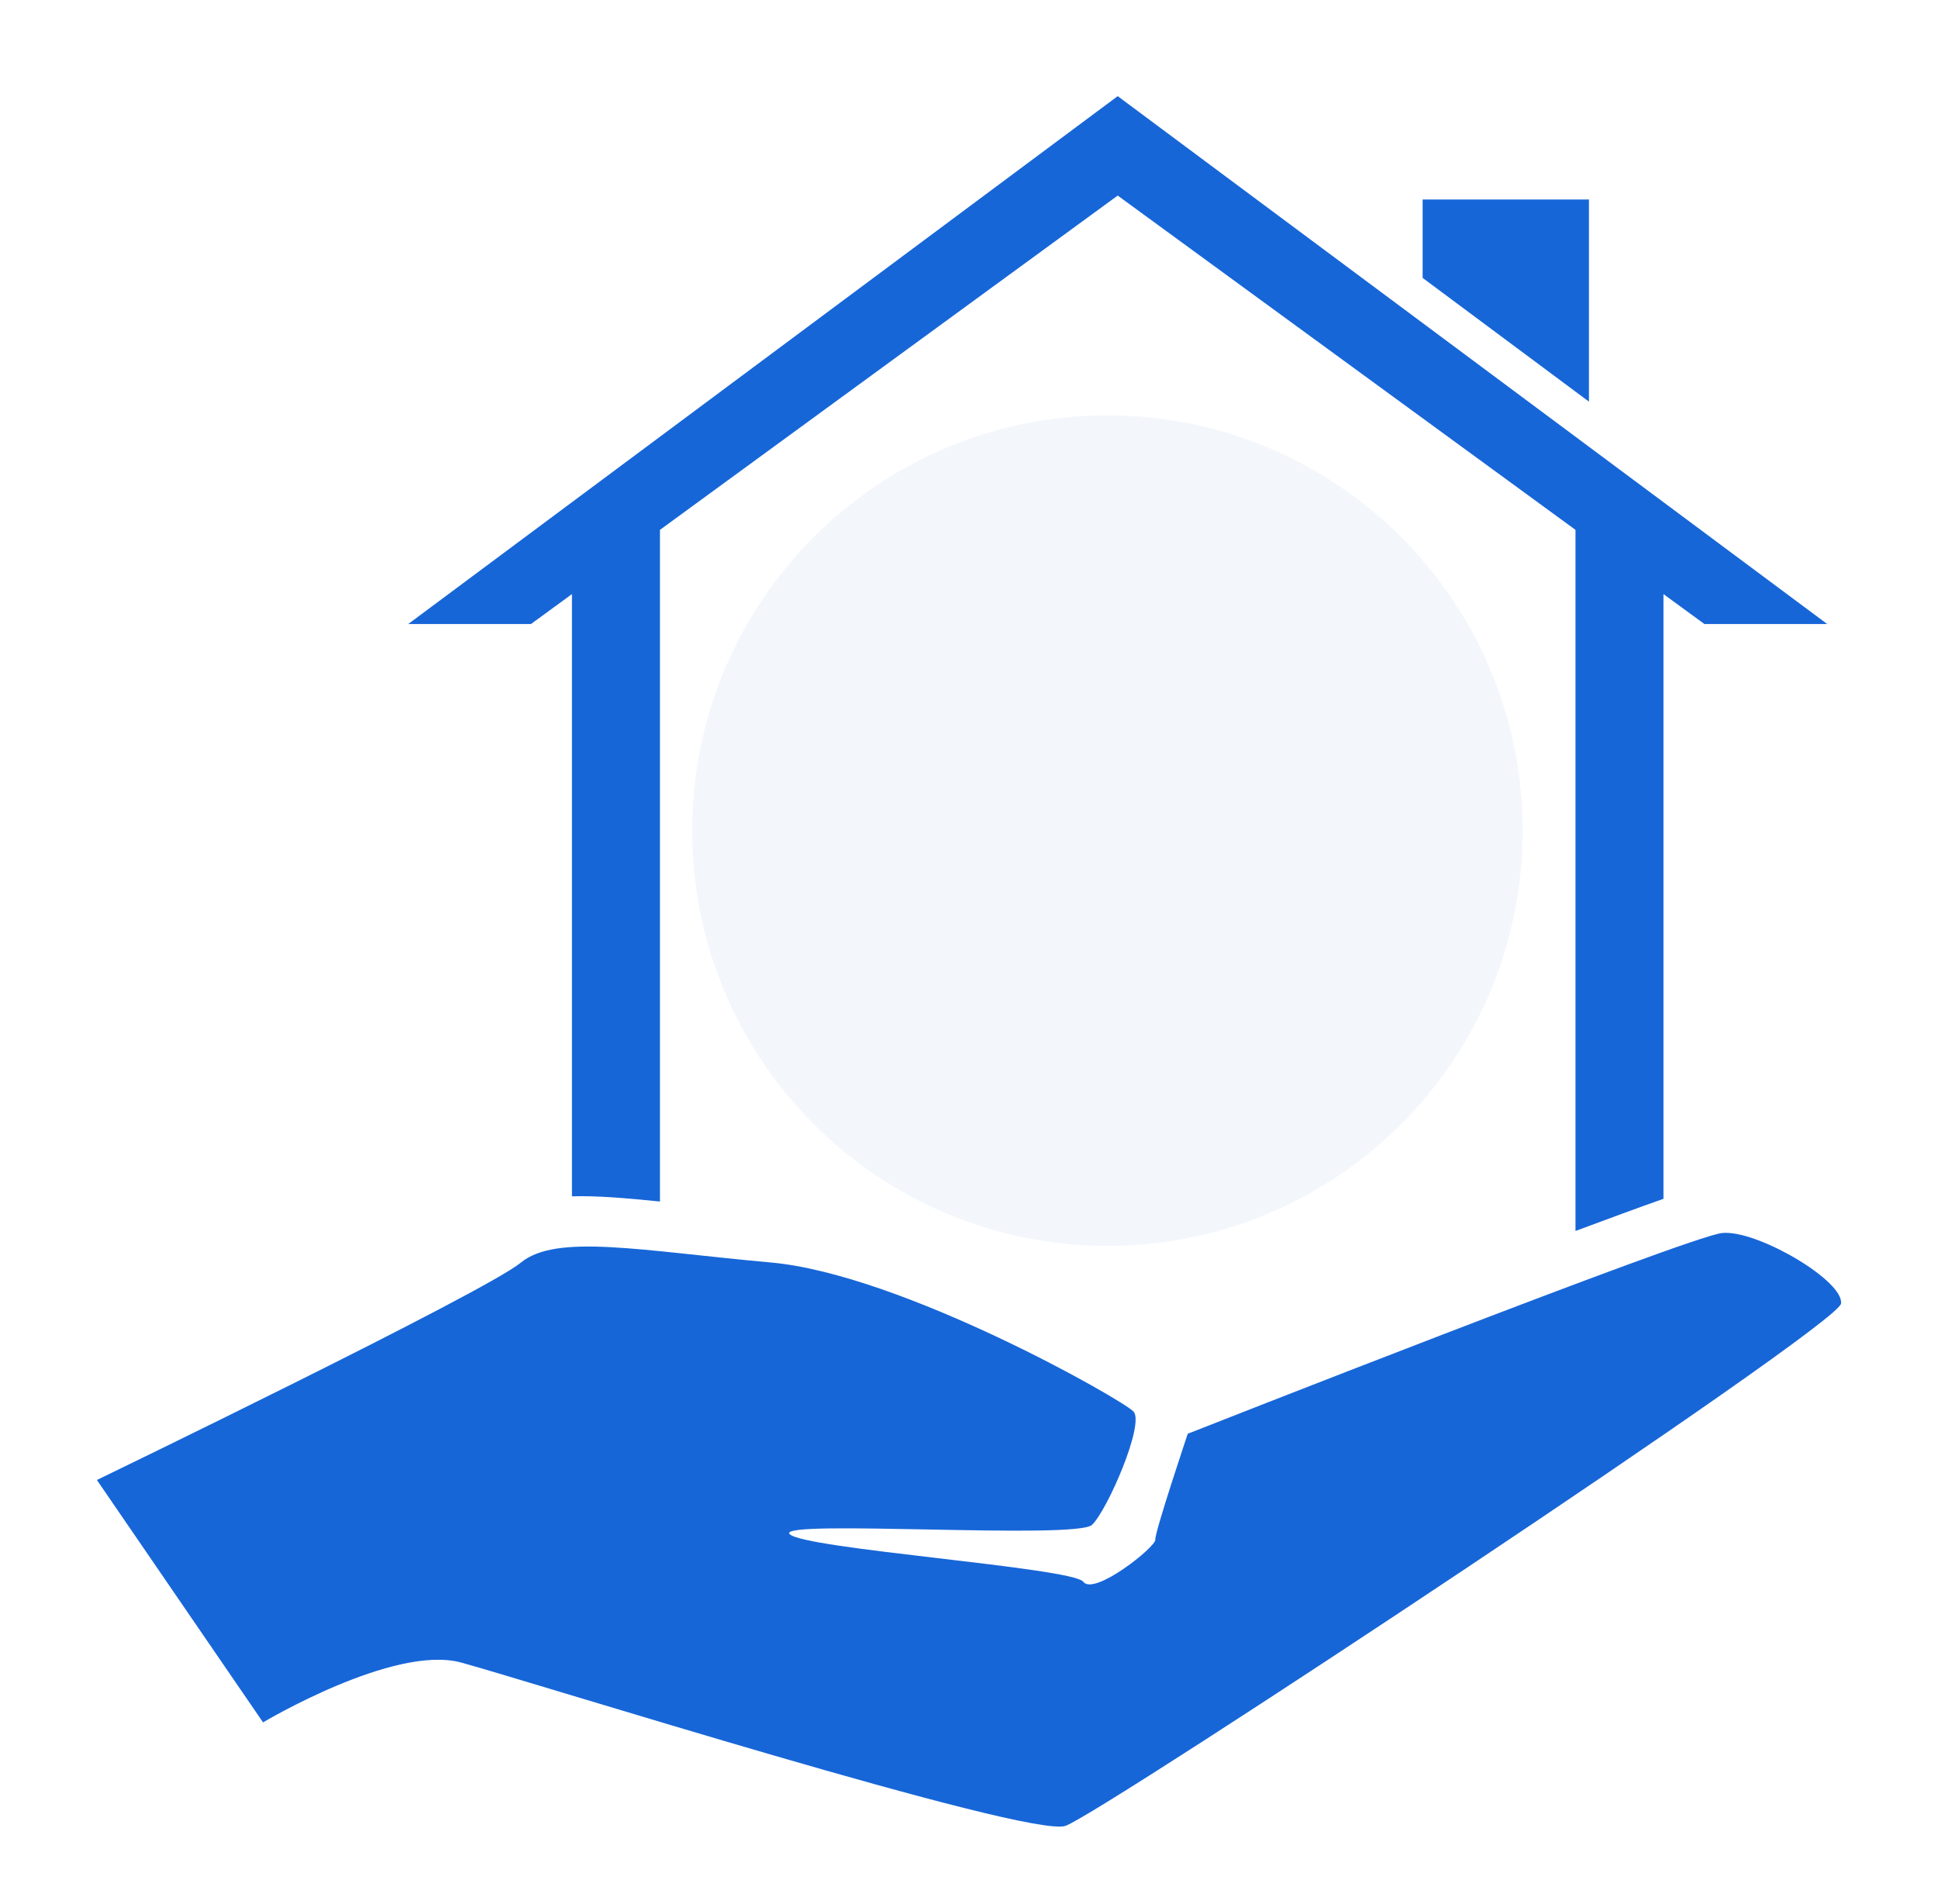
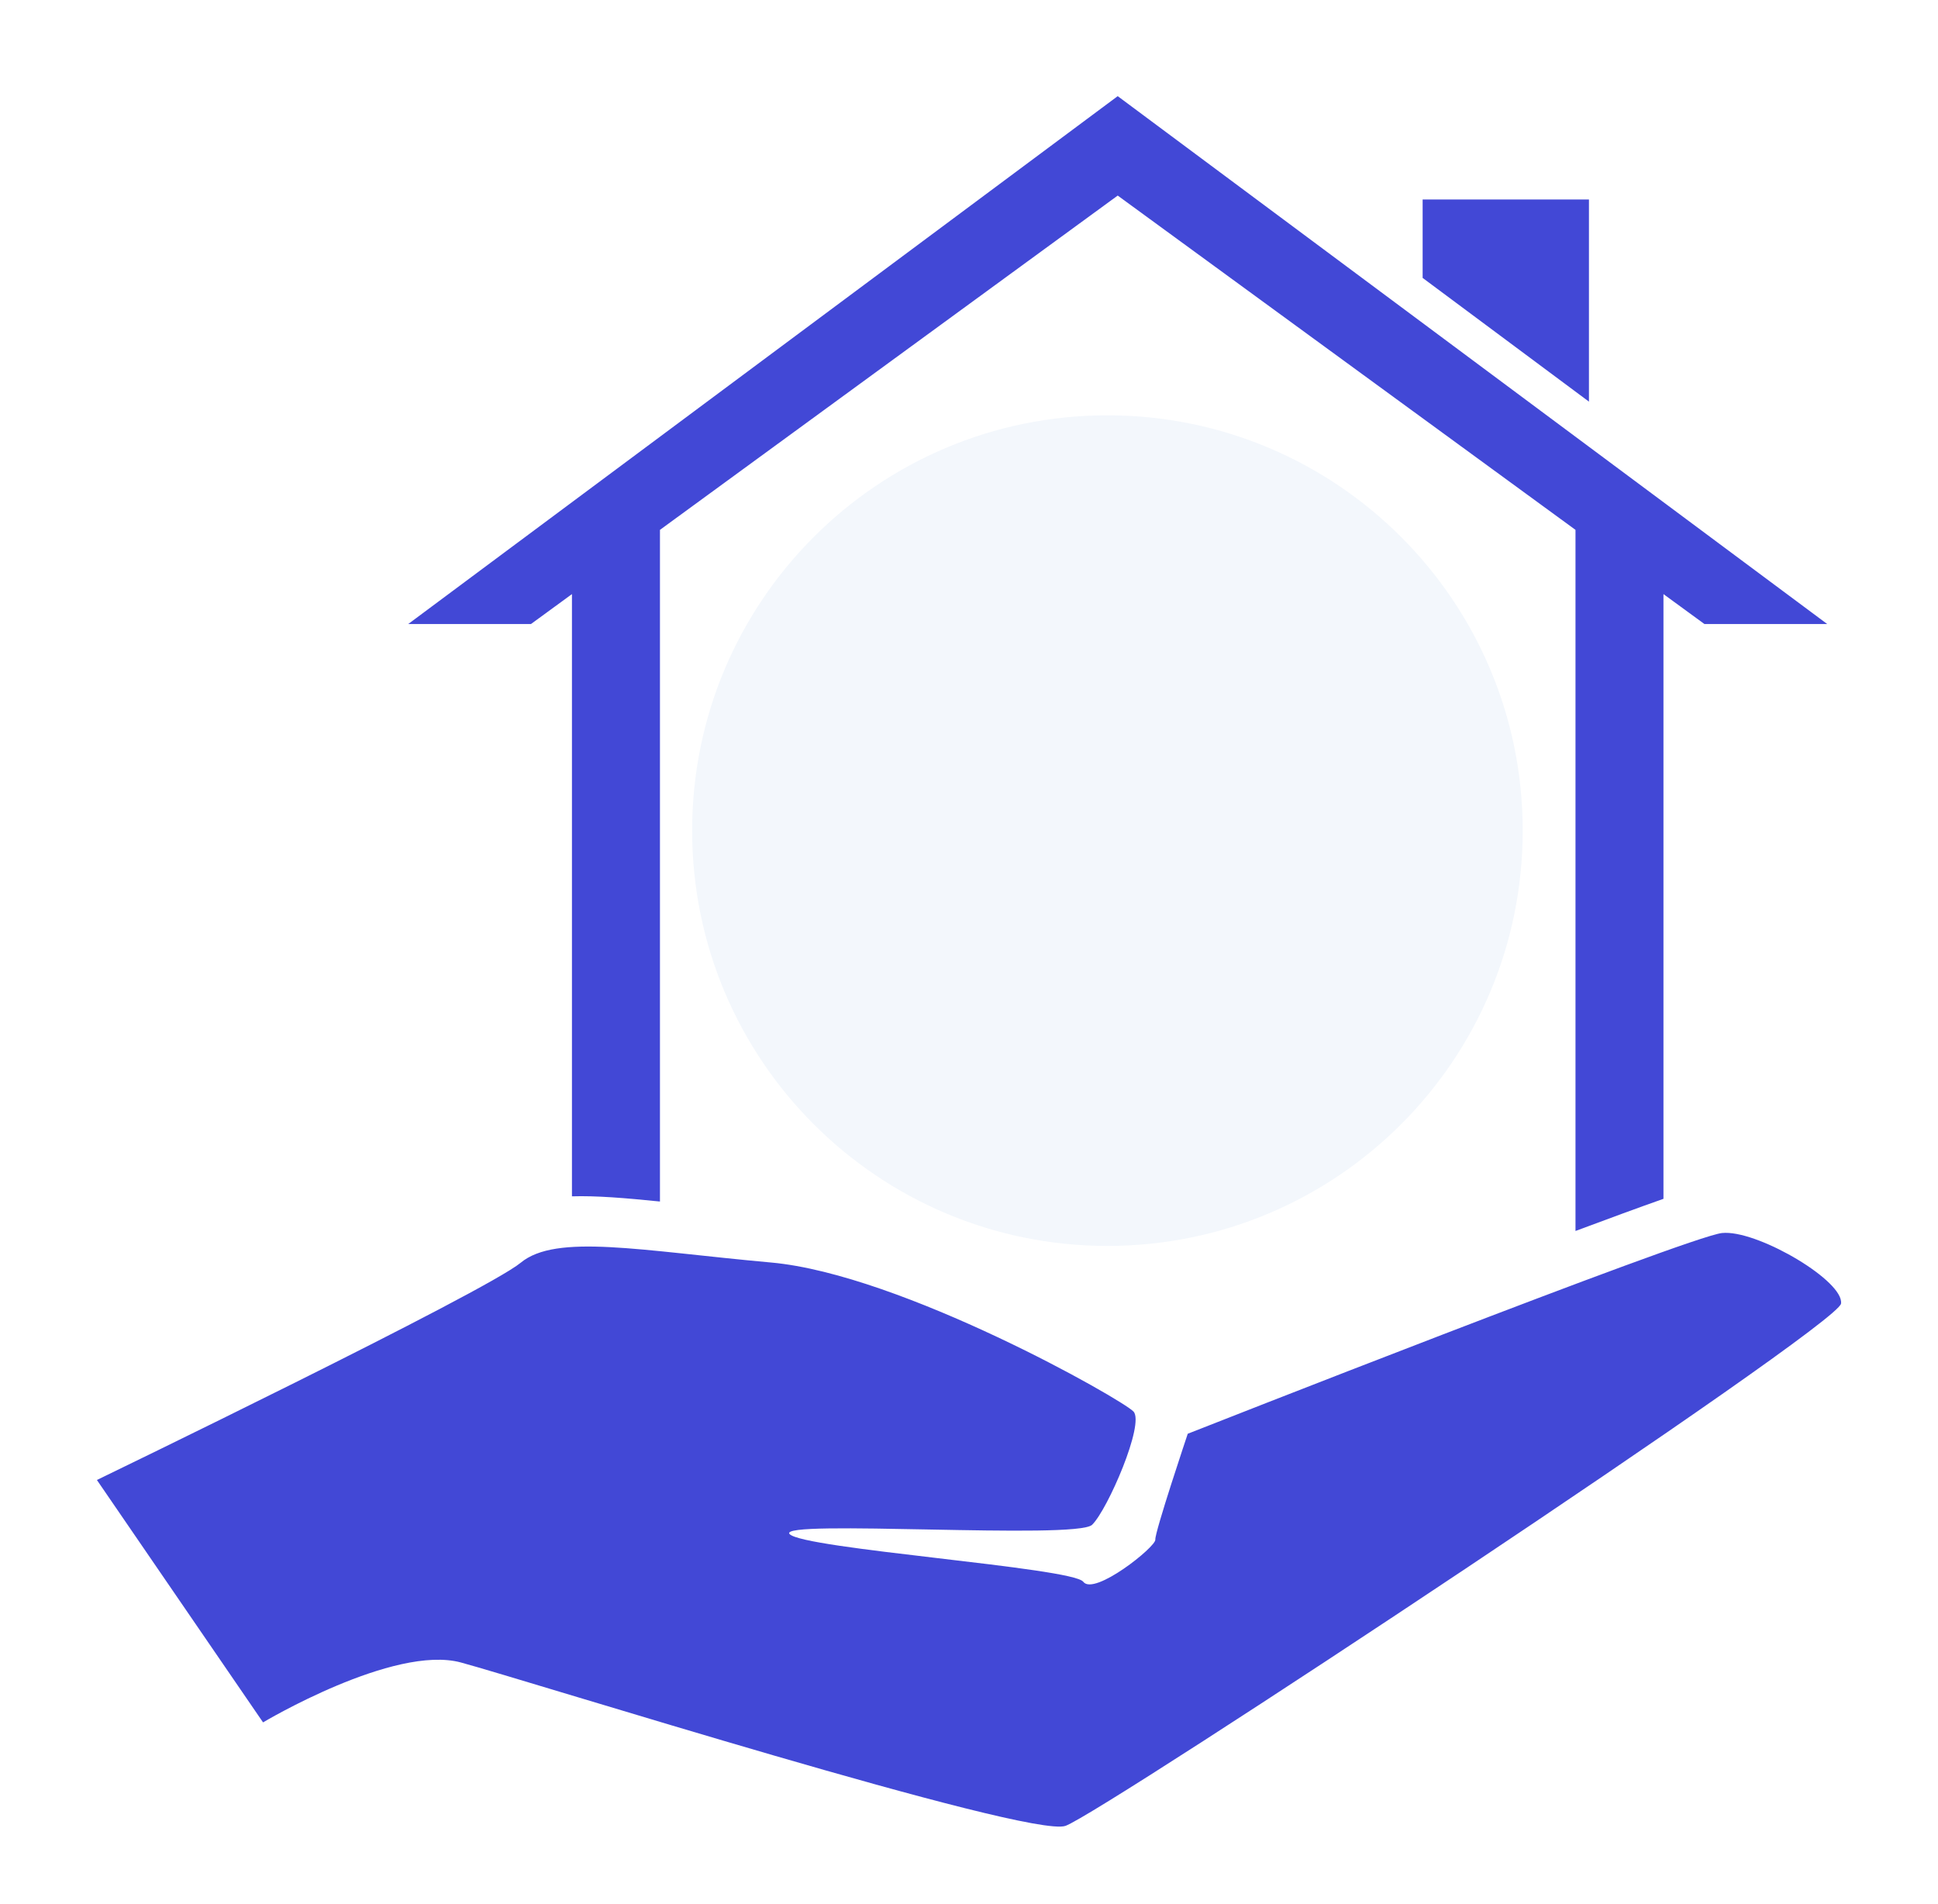
<svg xmlns="http://www.w3.org/2000/svg" width="56" height="55" viewBox="0 0 56 55" fill="none">
-   <path opacity="0.99" d="M32.297 2.778L11.797 18.03H15.344L16.527 17.166V34.567C17.218 34.545 18.067 34.615 19.07 34.717V15.31L32.297 5.651L45.525 15.31V35.568C46.505 35.202 47.378 34.882 48.067 34.639V17.166L49.25 18.03H52.798L32.297 2.778ZM41.108 5.764V8.03L45.914 11.605V5.764H41.108ZM31.782 12.891V15.721C30.659 15.97 29.701 16.521 28.908 17.372C28.129 18.211 27.739 19.214 27.739 20.38C27.739 21.192 28.003 21.952 28.532 22.66C29.06 23.354 29.8 23.937 30.751 24.409C30.989 24.527 31.339 24.698 31.802 24.92C32.277 25.13 32.621 25.294 32.832 25.412C33.044 25.516 33.281 25.661 33.546 25.844C33.823 26.014 34.015 26.198 34.12 26.394C34.239 26.578 34.299 26.781 34.299 27.004C34.299 28.026 33.546 28.537 32.039 28.537C31.511 28.537 30.903 28.373 30.216 28.045C29.529 27.718 29.054 27.456 28.789 27.259C28.525 27.063 28.314 26.899 28.155 26.768L26.352 29.756L26.57 29.952C26.728 30.083 26.966 30.247 27.283 30.443C27.614 30.627 27.984 30.817 28.393 31.013C28.803 31.21 29.311 31.387 29.919 31.544C30.527 31.688 31.148 31.78 31.782 31.819V34.532H33.922V31.682C35.23 31.459 36.274 30.948 37.053 30.149C37.846 29.349 38.242 28.229 38.242 26.788C38.242 25.844 37.879 25.005 37.152 24.272C36.426 23.525 35.554 22.935 34.536 22.503C34.51 22.489 34.484 22.483 34.457 22.483C34.444 22.47 34.424 22.457 34.398 22.444C33.803 22.195 33.38 22.018 33.129 21.913C32.878 21.795 32.568 21.638 32.198 21.441C31.841 21.232 31.59 21.035 31.445 20.852C31.313 20.655 31.247 20.452 31.247 20.242C31.247 19.797 31.405 19.456 31.723 19.22C32.039 18.971 32.508 18.847 33.129 18.847C33.605 18.847 34.127 18.945 34.695 19.142C35.263 19.338 35.646 19.495 35.844 19.613C36.056 19.731 36.221 19.829 36.34 19.908L37.786 17.078L37.331 16.802C37.027 16.606 36.551 16.39 35.904 16.154C35.27 15.918 34.609 15.754 33.922 15.662V12.891L31.782 12.891ZM49.856 35.622C49.822 35.622 49.789 35.624 49.758 35.627C48.768 35.736 34.321 41.427 34.321 41.427C34.321 41.427 33.365 44.276 33.384 44.486C33.403 44.695 31.616 46.12 31.302 45.704C30.988 45.289 23.194 44.755 22.815 44.324C22.436 43.894 31.108 44.497 31.558 44.057C32.008 43.616 33.082 41.136 32.753 40.785C32.423 40.434 26.055 36.819 22.279 36.479C18.503 36.138 16.075 35.635 15.045 36.486C14.015 37.337 2.8 42.763 2.8 42.763L7.601 49.767C7.601 49.767 11.377 47.511 13.318 48.036C15.259 48.56 29.736 53.124 30.788 52.757C31.84 52.389 53.108 38.328 53.198 37.666C53.284 37.024 50.905 35.611 49.856 35.622Z" fill="#1565D8" />
+   <path opacity="0.99" d="M32.297 2.778L11.797 18.03H15.344L16.527 17.166V34.567C17.218 34.545 18.067 34.615 19.07 34.717V15.31L32.297 5.651L45.525 15.31V35.568C46.505 35.202 47.378 34.882 48.067 34.639V17.166L49.25 18.03H52.798L32.297 2.778ZM41.108 5.764V8.03L45.914 11.605V5.764H41.108ZM31.782 12.891V15.721C30.659 15.97 29.701 16.521 28.908 17.372C28.129 18.211 27.739 19.214 27.739 20.38C27.739 21.192 28.003 21.952 28.532 22.66C29.06 23.354 29.8 23.937 30.751 24.409C30.989 24.527 31.339 24.698 31.802 24.92C32.277 25.13 32.621 25.294 32.832 25.412C33.044 25.516 33.281 25.661 33.546 25.844C33.823 26.014 34.015 26.198 34.12 26.394C34.239 26.578 34.299 26.781 34.299 27.004C34.299 28.026 33.546 28.537 32.039 28.537C31.511 28.537 30.903 28.373 30.216 28.045C29.529 27.718 29.054 27.456 28.789 27.259C28.525 27.063 28.314 26.899 28.155 26.768L26.352 29.756L26.57 29.952C26.728 30.083 26.966 30.247 27.283 30.443C27.614 30.627 27.984 30.817 28.393 31.013C28.803 31.21 29.311 31.387 29.919 31.544C30.527 31.688 31.148 31.78 31.782 31.819V34.532H33.922V31.682C35.23 31.459 36.274 30.948 37.053 30.149C37.846 29.349 38.242 28.229 38.242 26.788C38.242 25.844 37.879 25.005 37.152 24.272C36.426 23.525 35.554 22.935 34.536 22.503C34.51 22.489 34.484 22.483 34.457 22.483C34.444 22.47 34.424 22.457 34.398 22.444C33.803 22.195 33.38 22.018 33.129 21.913C32.878 21.795 32.568 21.638 32.198 21.441C31.841 21.232 31.59 21.035 31.445 20.852C31.313 20.655 31.247 20.452 31.247 20.242C31.247 19.797 31.405 19.456 31.723 19.22C32.039 18.971 32.508 18.847 33.129 18.847C33.605 18.847 34.127 18.945 34.695 19.142C35.263 19.338 35.646 19.495 35.844 19.613C36.056 19.731 36.221 19.829 36.34 19.908L37.786 17.078L37.331 16.802C37.027 16.606 36.551 16.39 35.904 16.154C35.27 15.918 34.609 15.754 33.922 15.662V12.891L31.782 12.891ZM49.856 35.622C49.822 35.622 49.789 35.624 49.758 35.627C48.768 35.736 34.321 41.427 34.321 41.427C34.321 41.427 33.365 44.276 33.384 44.486C33.403 44.695 31.616 46.12 31.302 45.704C30.988 45.289 23.194 44.755 22.815 44.324C22.436 43.894 31.108 44.497 31.558 44.057C32.008 43.616 33.082 41.136 32.753 40.785C32.423 40.434 26.055 36.819 22.279 36.479C18.503 36.138 16.075 35.635 15.045 36.486C14.015 37.337 2.8 42.763 2.8 42.763L7.601 49.767C7.601 49.767 11.377 47.511 13.318 48.036C15.259 48.56 29.736 53.124 30.788 52.757C31.84 52.389 53.108 38.328 53.198 37.666C53.284 37.024 50.905 35.611 49.856 35.622Z" fill="#4147D6" />
  <circle cx="32" cy="24" r="12" fill="#F3F7FC" />
</svg>
